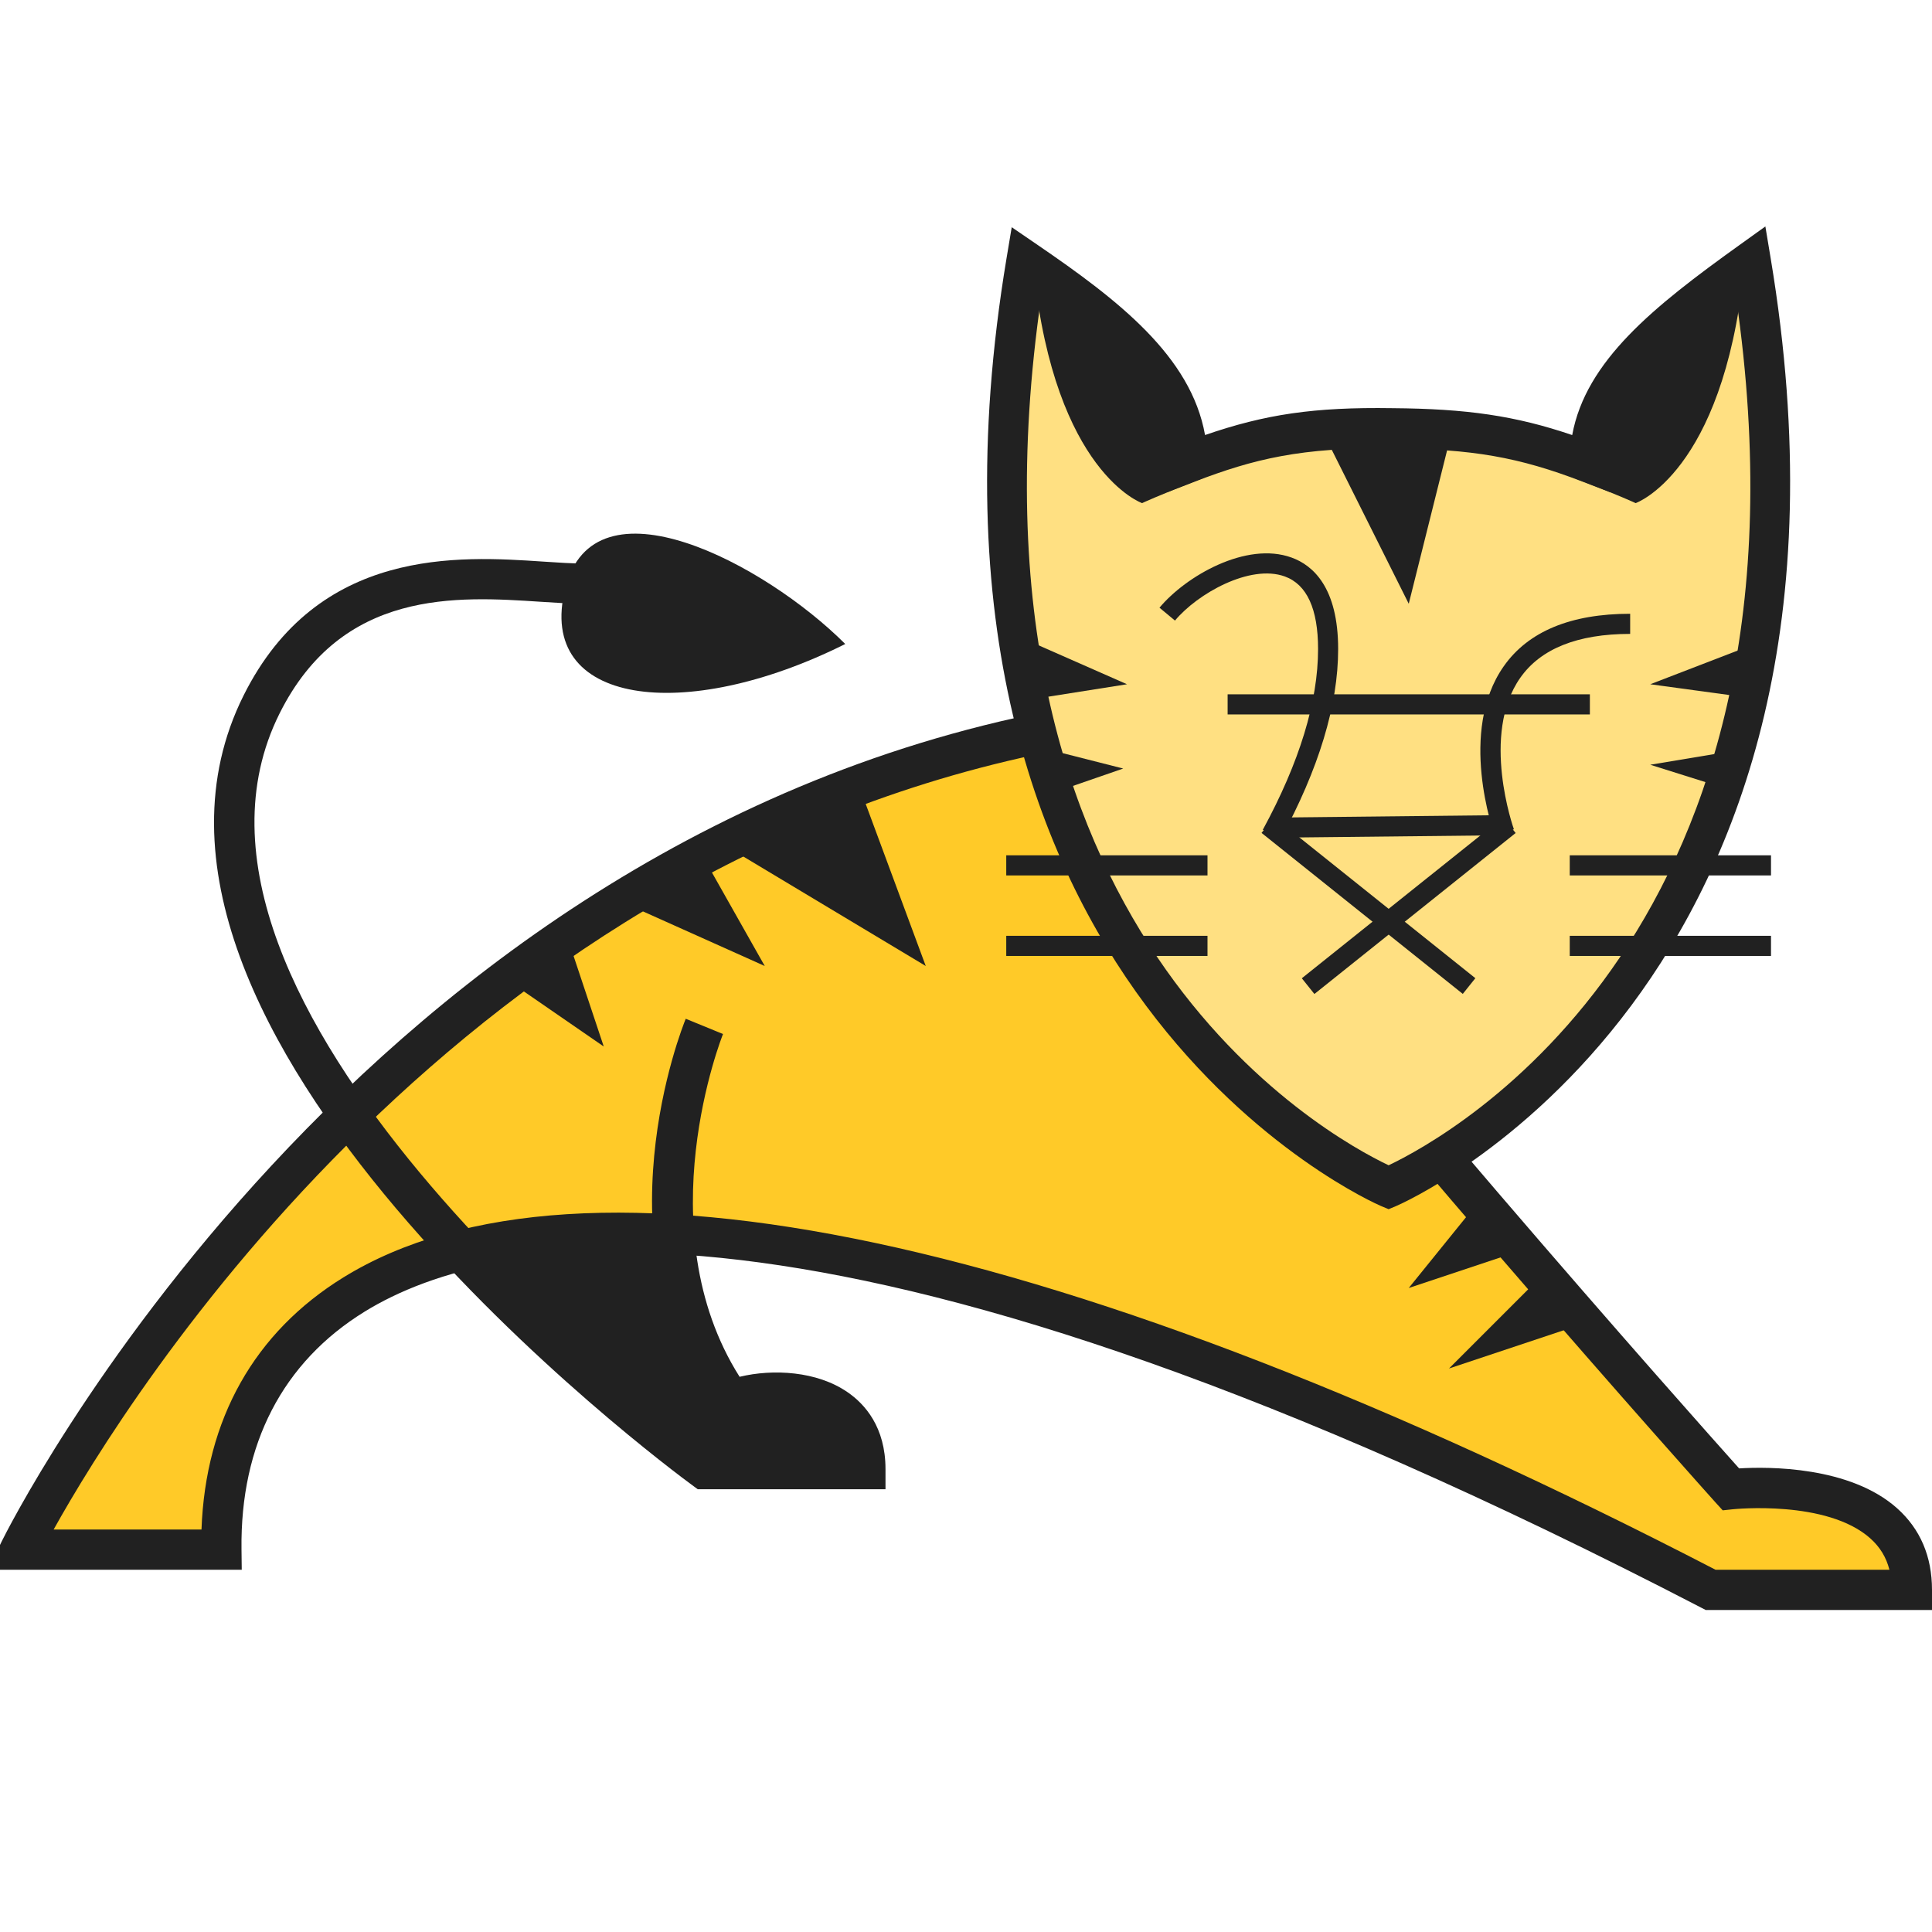
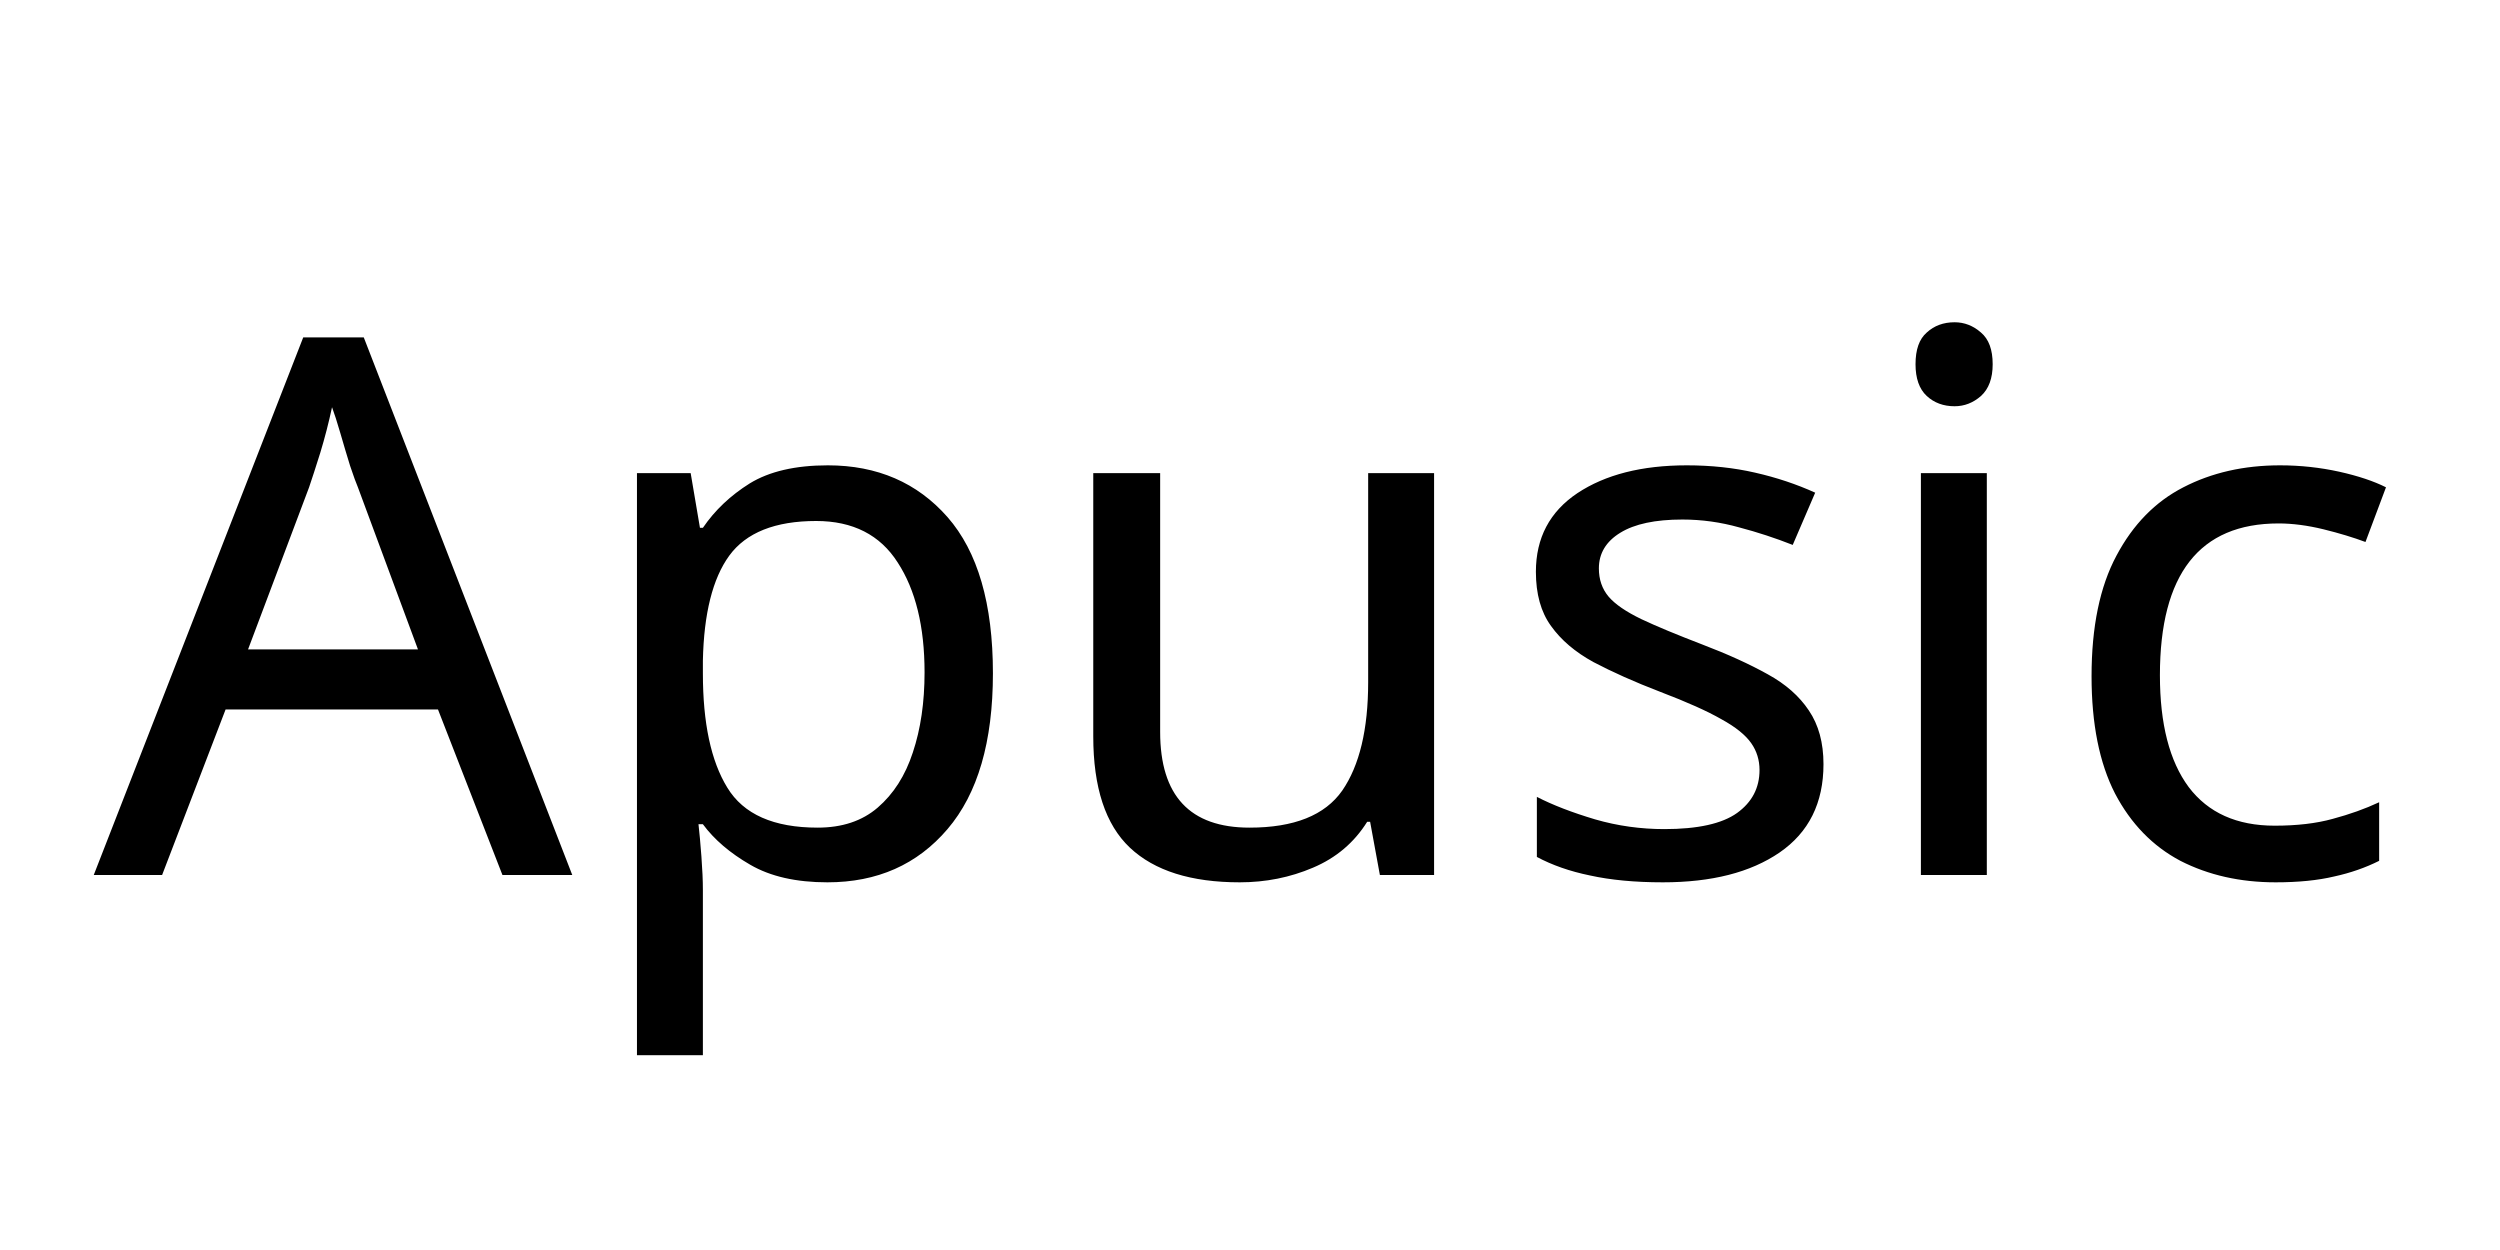
- <svg xmlns="http://www.w3.org/2000/svg" viewBox="0 0 48 48" width="32px" height="32px">
-   <path fill="#ffca28" d="M0.5,38.5C0.5,38.5,9,21,27,18c7,9,16,19,16,19s4.5-0.5,4.5,2.5c-3,0-5,0-5,0 c-27-14-37.104-9.178-37-1H0.5z" />
-   <path fill="#212121" d="M48,40h-5.622l-0.108-0.056C20.933,28.88,12.303,30.587,9.058,32.588 C7.024,33.842,5.967,35.884,6,38.493L6.006,39h-6.305l0.349-0.719c0.086-0.177,8.821-17.767,26.868-20.774l0.294-0.049l0.183,0.235 c6.393,8.219,14.559,17.387,15.813,18.789c0.727-0.045,2.757-0.056,3.929,0.994C47.709,37.989,48,38.67,48,39.5V40z M42.622,39 h4.32c-0.078-0.308-0.234-0.564-0.472-0.777c-1.079-0.967-3.392-0.728-3.416-0.726L42.8,37.524l-0.172-0.189 c-0.089-0.1-8.934-9.94-15.839-18.792C11.516,21.241,3.159,34.721,1.333,38h3.673c0.1-2.739,1.313-4.898,3.527-6.264 C14.433,28.099,26.538,30.677,42.622,39z" />
-   <path fill="#212121" d="M22,37h-4.664l-0.132-0.097C16.578,36.444,1.912,25.559,6.053,17.276 c1.845-3.691,5.35-3.464,7.448-3.323C13.869,13.978,14.207,14,14.5,14v1c-0.313,0-0.672-0.023-1.065-0.049 c-2.082-0.137-4.939-0.325-6.488,2.772C3.373,24.872,16.227,34.907,17.667,36h3.262c-0.079-0.247-0.225-0.441-0.44-0.59 c-0.57-0.392-1.537-0.385-2.143-0.151l-0.363,0.14l-0.225-0.317c-2.958-4.176-0.814-9.544-0.721-9.771l0.926,0.379 c-0.02,0.049-1.92,4.828,0.412,8.516c0.834-0.201,1.922-0.141,2.68,0.381C21.486,34.882,22,35.454,22,36.5V37z" />
-   <path fill="#ffe082" d="M43.5,6.5c-2.208,1.583-4,3-4,5c-1.625-0.625-2.844-0.844-4.906-0.859 c-2.25-0.017-3.469,0.234-5.094,0.859c0-2-1.625-3.375-4-5c-3,18,9,23,9,23S46.5,24.5,43.5,6.5z" />
-   <path fill="#212121" d="M34.5,30.042l-0.192-0.08c-0.124-0.052-12.331-5.363-9.301-23.544l0.129-0.773l0.646,0.442 c1.995,1.365,3.808,2.761,4.157,4.721c1.496-0.514,2.701-0.697,4.658-0.667c1.843,0.014,3.055,0.188,4.464,0.668 c0.338-1.844,2.02-3.189,4.147-4.715l0.652-0.468l0.132,0.792c3.03,18.181-9.177,23.492-9.301,23.544L34.5,30.042z M25.87,7.368 c-2.288,15.72,7.099,20.856,8.63,21.583c1.531-0.727,10.911-5.858,8.632-21.565C41.315,8.728,40,9.945,40,11.5v0.728l-0.68-0.261 c-1.586-0.61-2.736-0.812-4.73-0.826c-2.264-0.032-3.451,0.266-4.91,0.826L29,12.228V11.5C29,9.975,27.905,8.822,25.87,7.368z" />
-   <path fill="#212121" d="M21,16c-4,2-7.688,1.521-6.958-1.375C14.75,11.75,19,14,21,16z" />
-   <polygon fill="#212121" points="15,26 14,23 12.688,24.406" />
-   <polygon fill="#212121" points="15.375,22.375 19,24 17.5,21.344" />
-   <polygon fill="#212121" points="18,21 23,24 21.344,19.531" />
-   <polygon fill="#212121" points="36.719,29.875 35,32 38,31" />
-   <polygon fill="#212121" points="38,32 36,34 39,33" />
-   <polygon fill="#212121" points="25.375,15.844 28,17 25.625,17.375" />
-   <polygon fill="#212121" points="25.938,18.594 27.906,19.094 26.188,19.688" />
-   <polygon fill="#212121" points="44,15.844 41,17 43.75,17.375" />
-   <polygon fill="#212121" points="43.438,18.594 41,19 43.188,19.688" />
-   <path fill="#212121" d="M28.375,12.5c0,0-2.156-0.75-2.688-5.75c0.938,0.719,4.203,3.453,4.172,5.141 C28.734,12.328,28.375,12.5,28.375,12.5z" />
-   <path fill="#212121" d="M40.637,12.5c0,0,2.156-0.75,2.688-5.75c-0.938,0.719-4.203,3.453-4.172,5.141 C40.277,12.328,40.637,12.5,40.637,12.5z" />
-   <path fill="#212121" d="M11.438,30.969c0,0,2.938-0.844,5.25-0.375c0.25,1.563,0.375,3.25,1.719,4.281 c1.063-0.219,2.875-0.5,3.219,1.594c-1.313-0.031-3.906,0.063-3.906,0.063S13,33.344,11.438,30.969z" />
-   <path fill="#212121" d="M31.813,20.854l-0.439-0.238c0.911-1.675,1.373-3.186,1.373-4.491c0-0.998-0.278-1.604-0.826-1.803 c-0.864-0.313-2.172,0.427-2.729,1.096l-0.385-0.32c0.653-0.783,2.157-1.656,3.283-1.245c0.527,0.19,1.156,0.74,1.156,2.272 C33.247,17.514,32.765,19.105,31.813,20.854z" />
-   <rect width="9" height=".5" x="30.5" y="17.25" fill="#212121" />
-   <rect width="5" height=".5" x="25" y="21.25" fill="#212121" />
-   <rect width="5" height=".5" x="25" y="23.25" fill="#212121" />
-   <rect width="5" height=".5" x="39" y="21.25" fill="#212121" />
-   <rect width="5" height=".5" x="39" y="23.25" fill="#212121" />
-   <polygon fill="#212121" points="31.607,20.813 31.602,20.313 37.497,20.25 37.503,20.75" />
-   <path fill="#212121" d="M37.14,20.772c-0.038-0.105-0.919-2.598,0.219-4.217c0.607-0.866,1.665-1.306,3.142-1.306v0.5 c-1.305,0-2.224,0.367-2.732,1.093c-0.989,1.409-0.166,3.736-0.157,3.76L37.14,20.772z" />
-   <rect width=".5" height="6.403" x="33.75" y="19.298" fill="#212121" transform="rotate(-51.341 33.998 22.5)" />
+ <svg xmlns="http://www.w3.org/2000/svg" width="80" height="40">
  <g>
-     <rect width="6.403" height=".5" x="31.798" y="22.25" fill="#212121" transform="rotate(-38.659 35 22.5)" />
-   </g>
-   <g>
-     <polygon fill="#212121" points="33,11 35,15 36,11" />
+     <text xml:space="preserve" text-anchor="start" font-family="Noto Sans JP" font-size="24" id="svg_1" y="28" x="3" stroke-width="0" stroke="#000" fill="#000000">Apusic</text>
  </g>
</svg>
